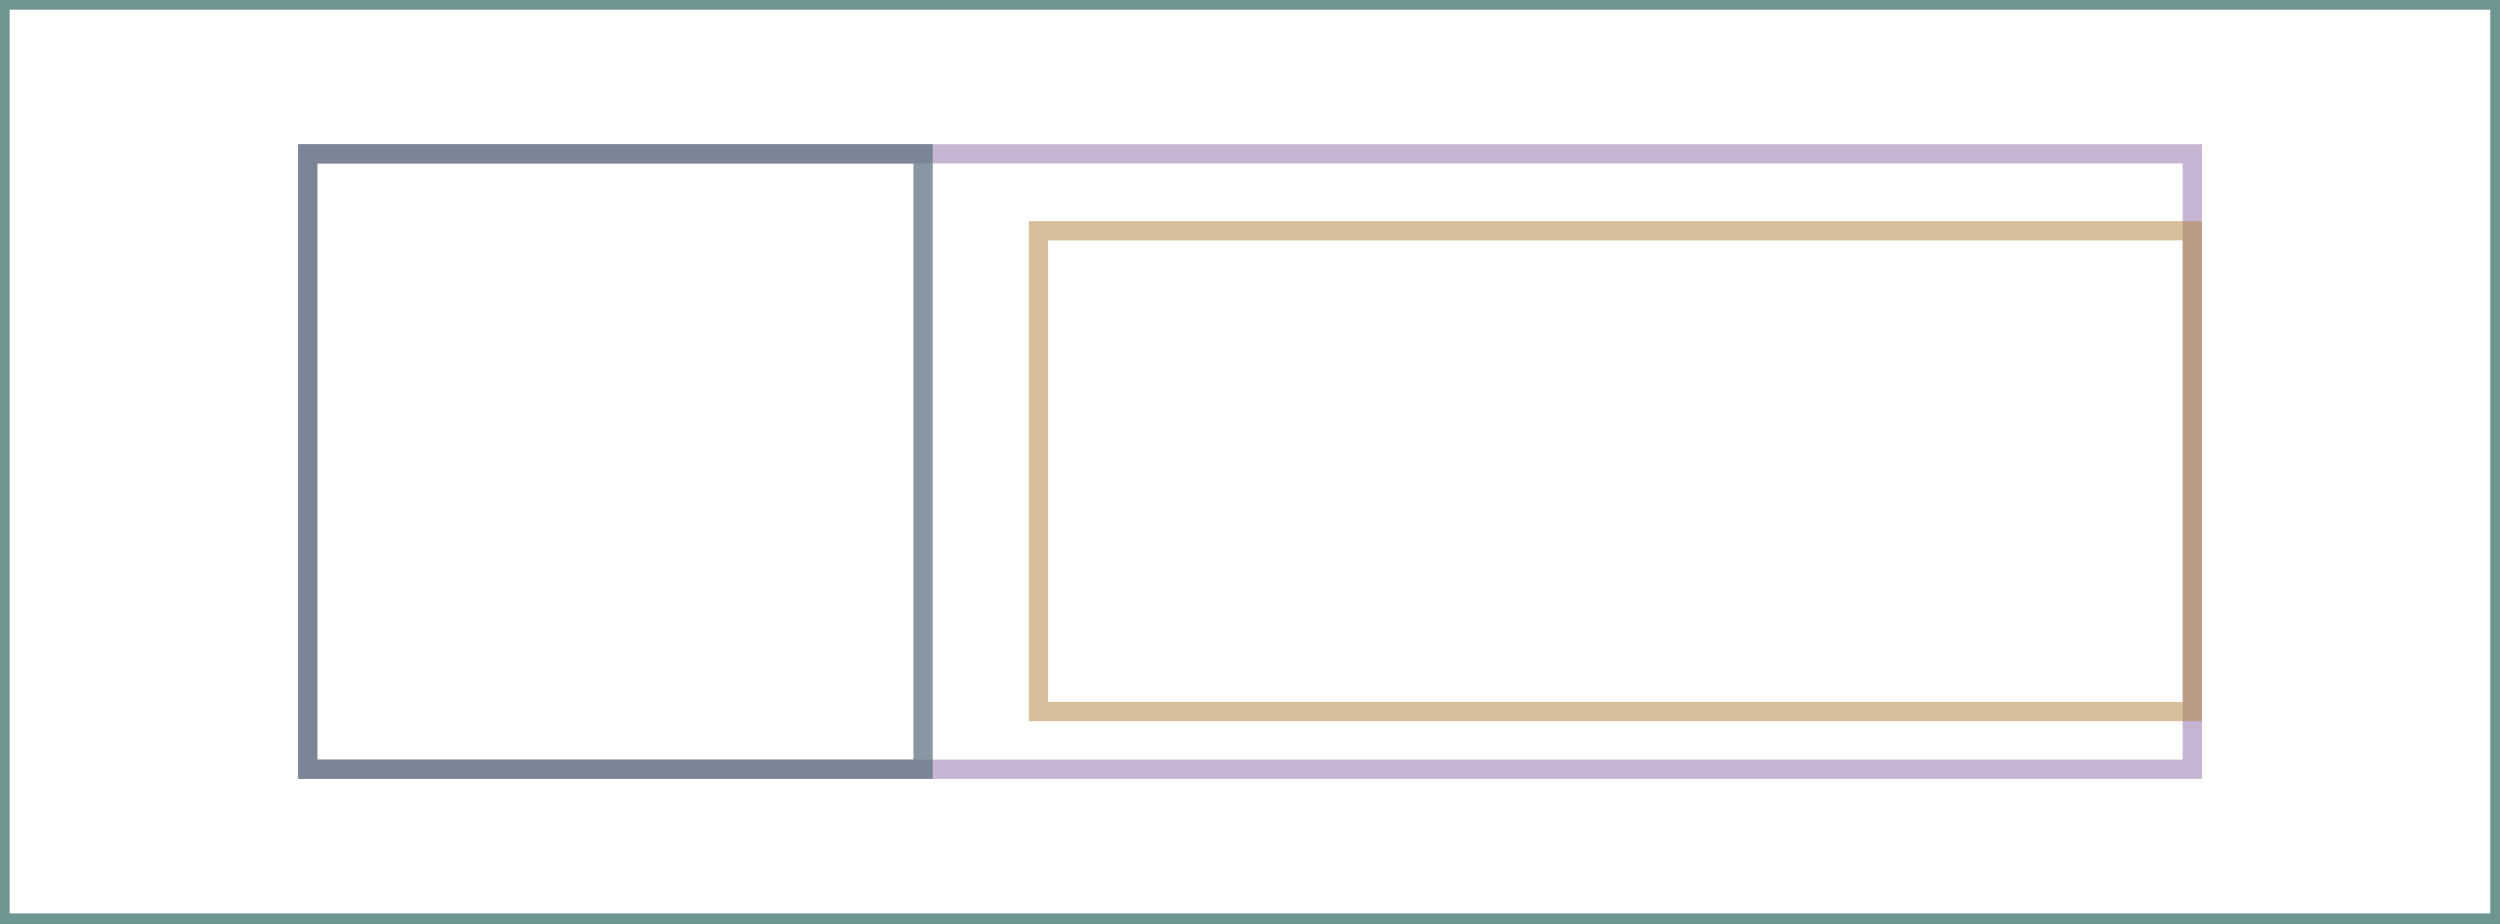
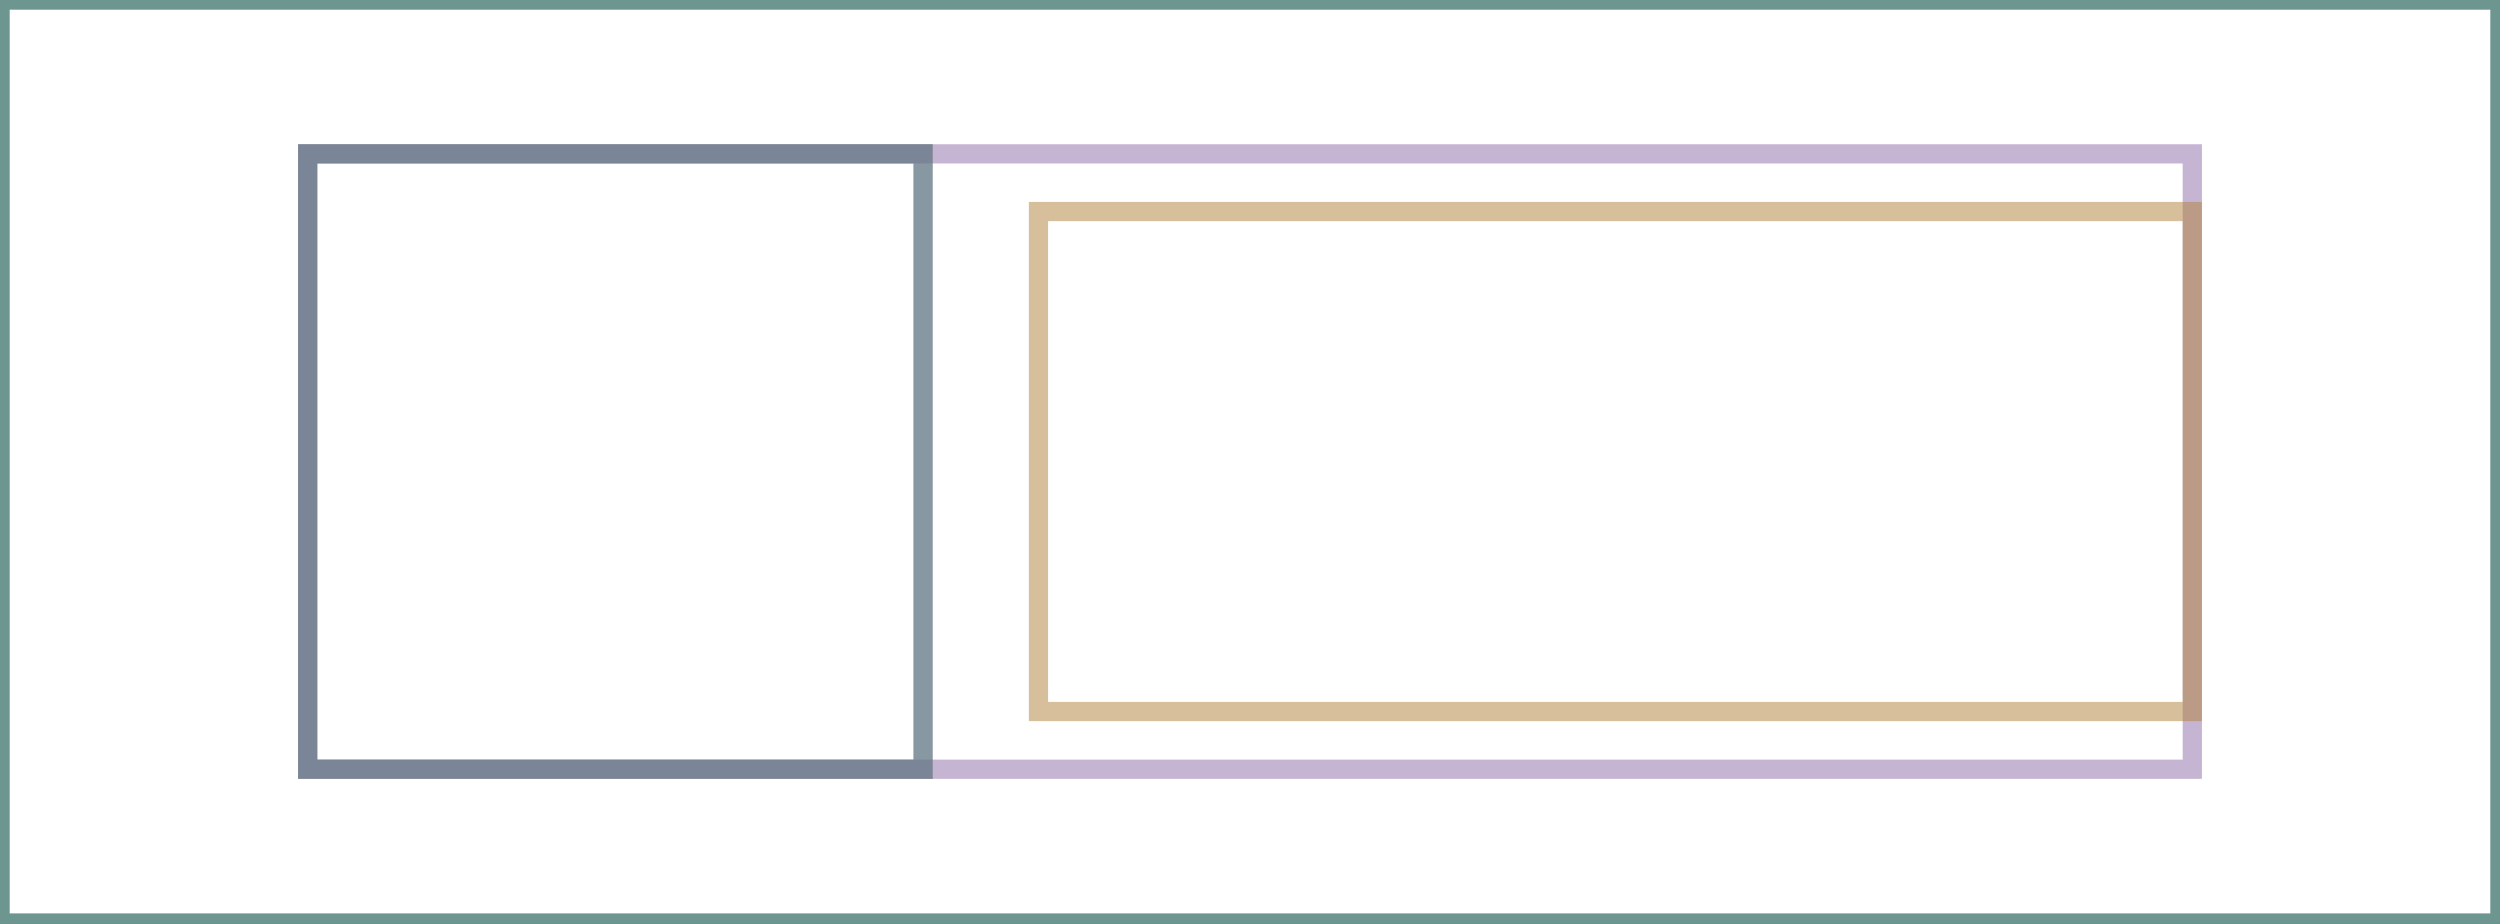
<svg xmlns="http://www.w3.org/2000/svg" viewBox="0 0 130 48" width="130" height="48" role="img" aria-label="ToggleButton layout wireframe">
  <rect width="130" height="48" fill="#ffffff" />
  <g>
    <rect x="0" y="0" width="130" height="48" fill="none" fill-opacity="0" stroke="#5B6470" stroke-width="1" stroke-opacity="0.5" />
  </g>
  <g>
    <rect x="0" y="0" width="130" height="48" fill="none" fill-opacity="0" stroke="#2E7D6B" stroke-width="1" stroke-opacity="0.5" />
  </g>
  <g>
    <rect x="16" y="8" width="98" height="32" fill="none" fill-opacity="0" stroke="#8E6BA8" stroke-width="1" stroke-opacity="0.5" />
  </g>
  <g>
    <rect x="16" y="8" width="32" height="32" fill="none" fill-opacity="0" stroke="#B0813B" stroke-width="1" stroke-opacity="0.5" />
  </g>
  <g>
    <rect x="16" y="8" width="32" height="32" fill="none" fill-opacity="0" stroke="#3B72A8" stroke-width="1" stroke-opacity="0.5" />
  </g>
  <g>
-     <rect x="54" y="12" width="60" height="25" fill="none" fill-opacity="0" stroke="#B0813B" stroke-width="1" stroke-opacity="0.5" />
+     <rect x="54" y="11" width="60" height="26" fill="none" fill-opacity="0" stroke="#B0813B" stroke-width="1" stroke-opacity="0.5" />
  </g>
</svg>
